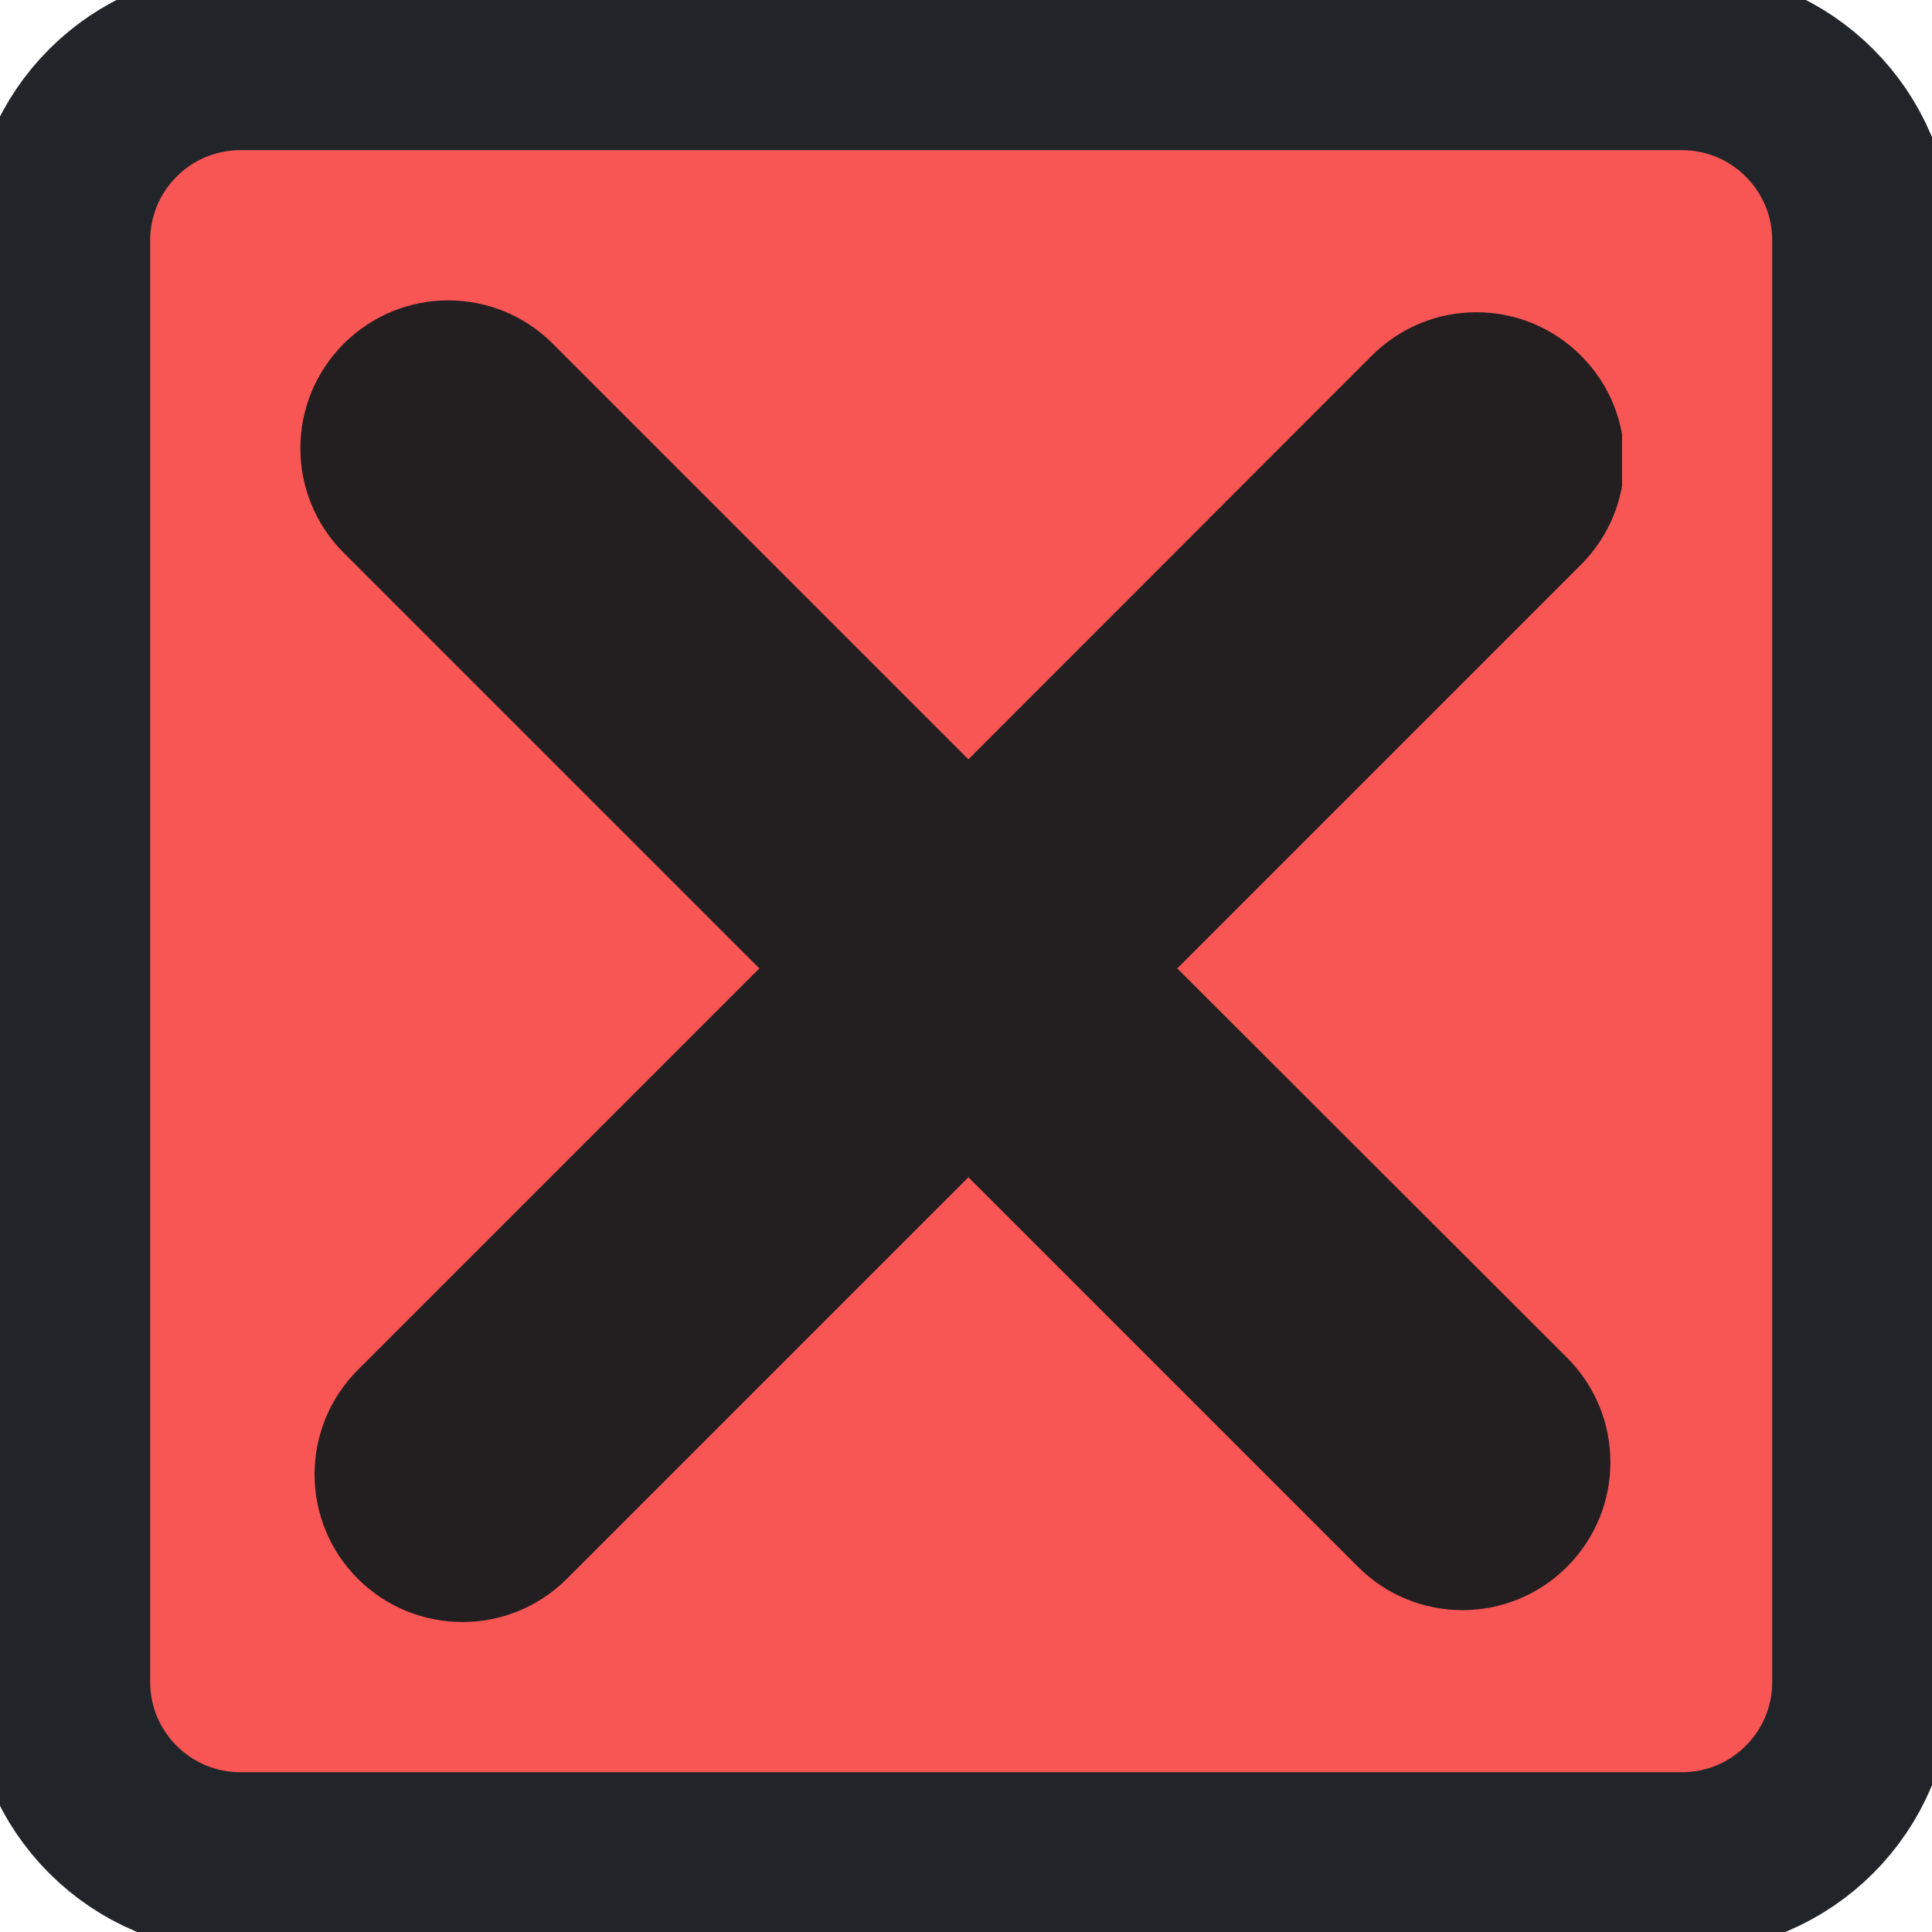
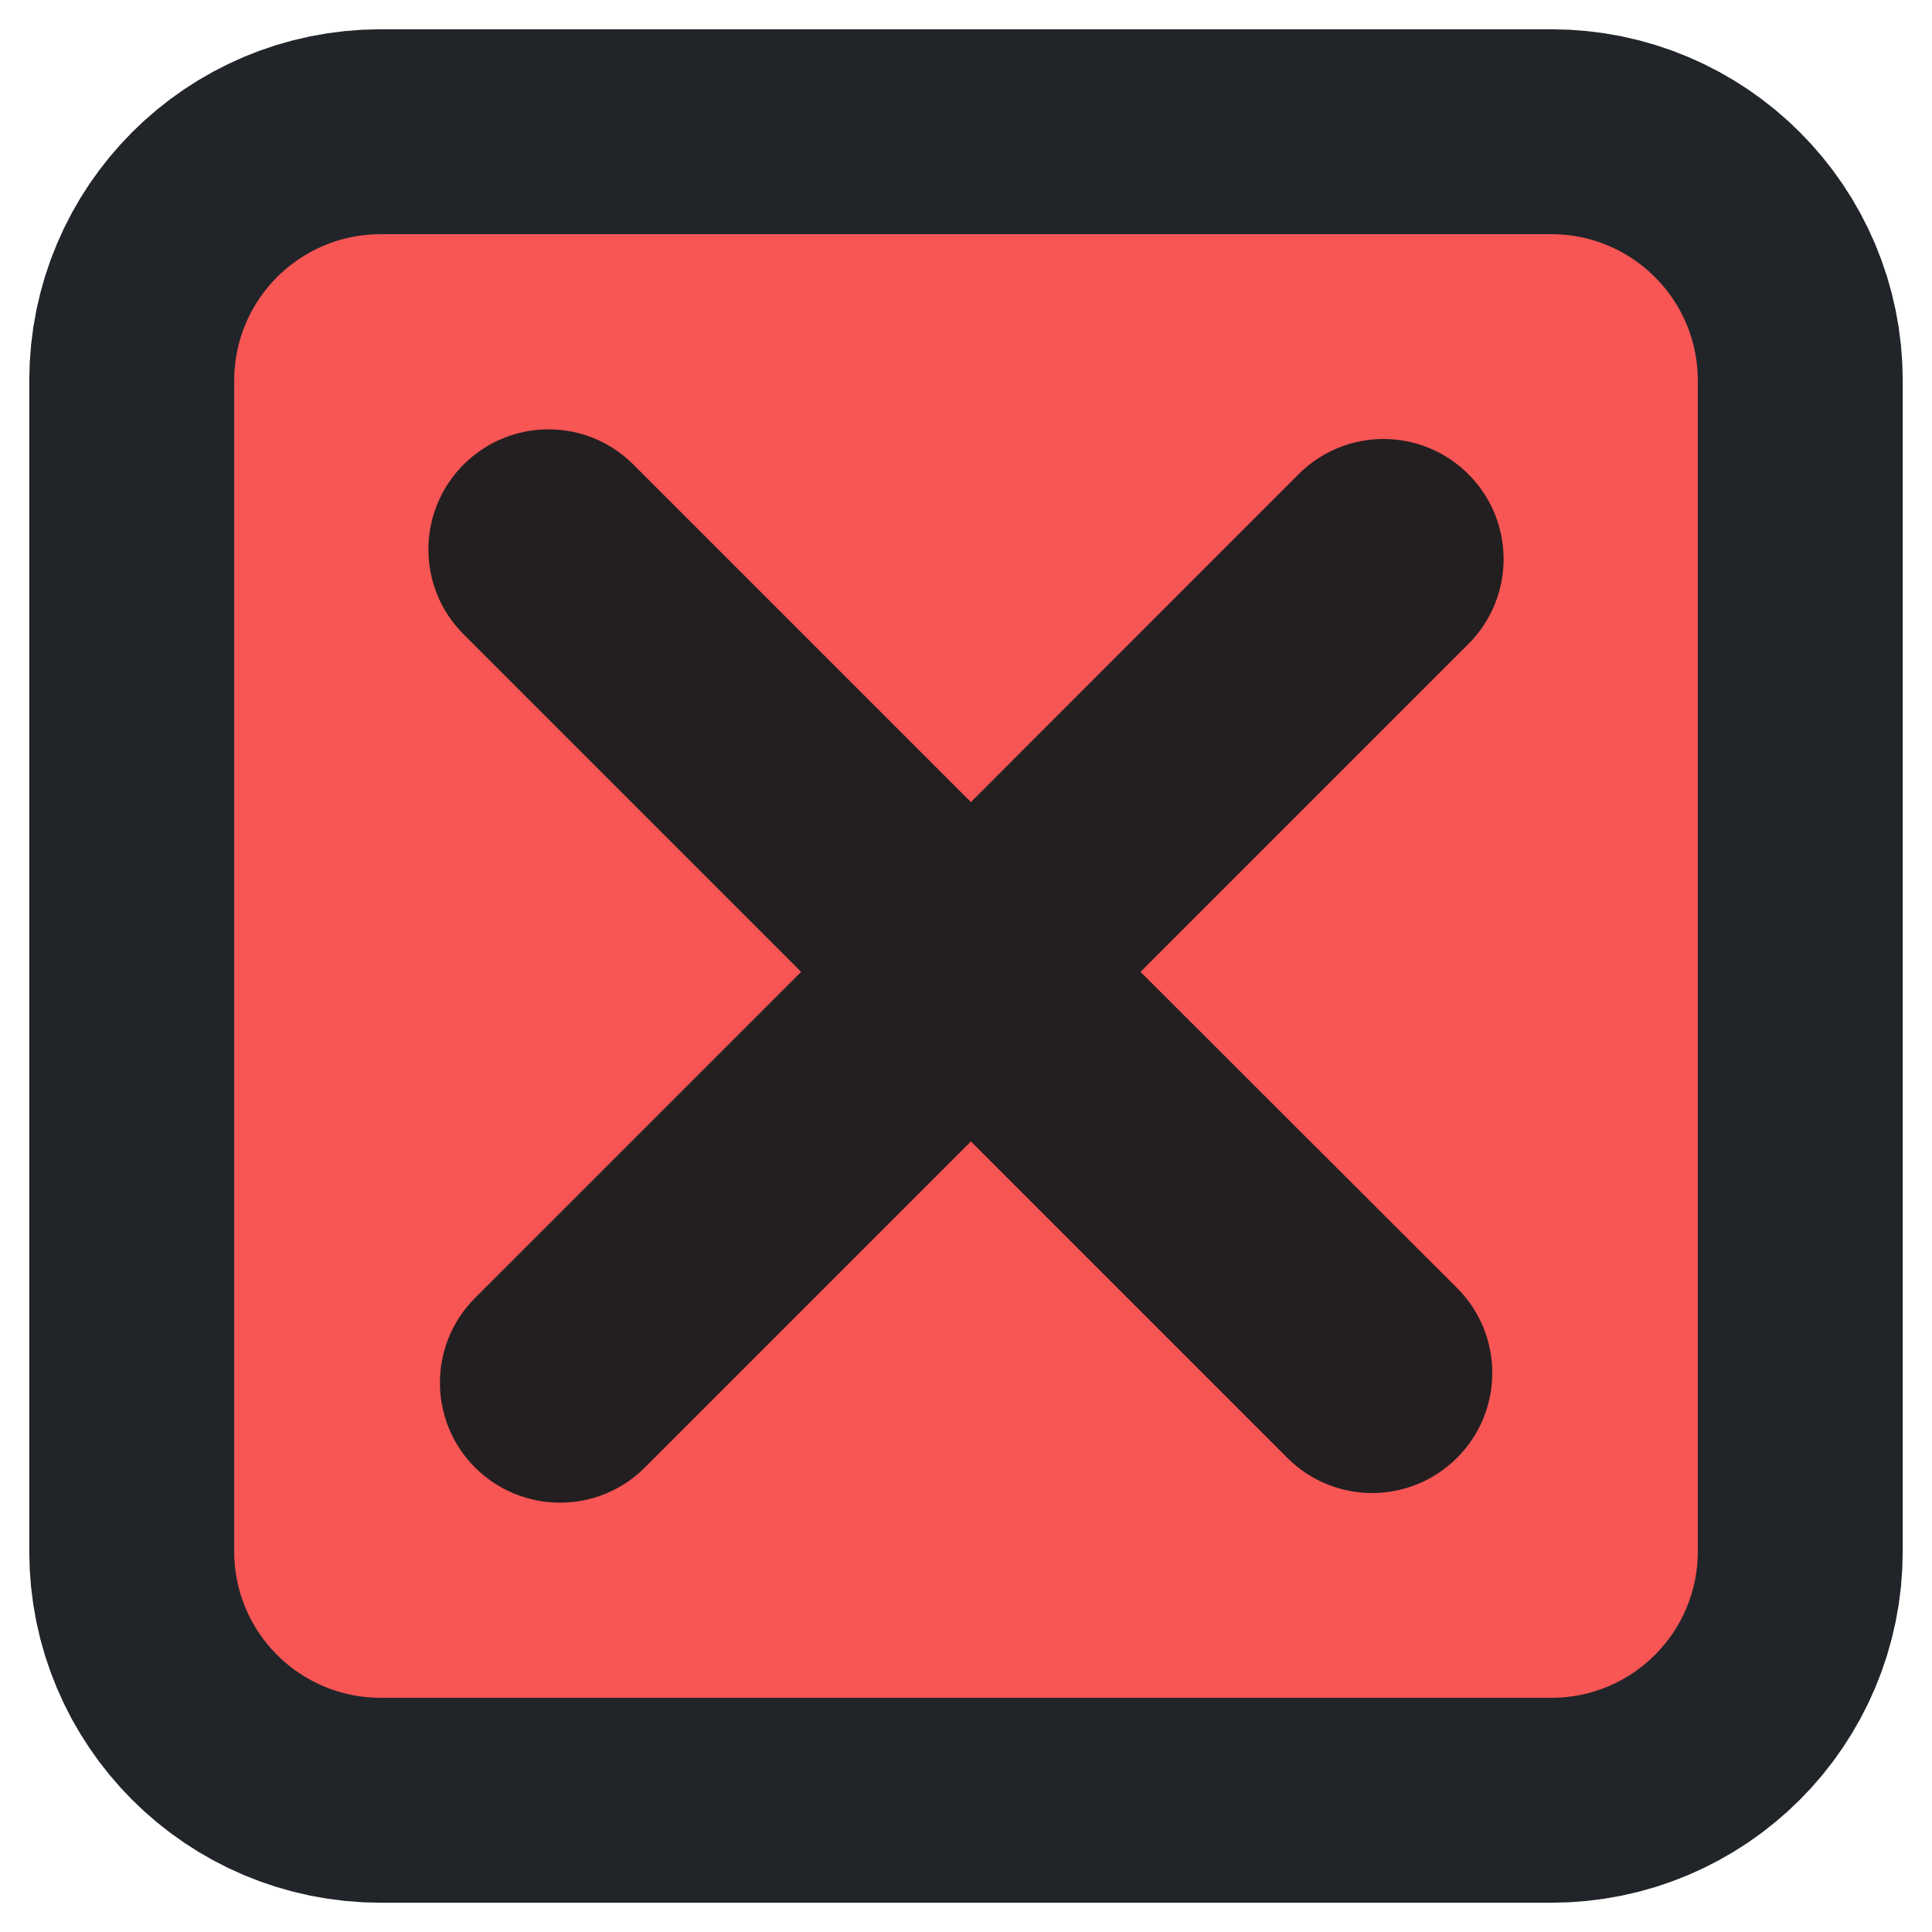
- <svg xmlns="http://www.w3.org/2000/svg" width="100%" height="100%" viewBox="0 0 134 134" version="1.1" xml:space="preserve" style="fill-rule:evenodd;clip-rule:evenodd;stroke-linecap:round;stroke-linejoin:round;stroke-miterlimit:1.5;">
-   <path d="M129.167,16.667c-0,-6.899 -5.601,-12.5 -12.5,-12.5l-100,-0c-6.899,-0 -12.5,5.601 -12.5,12.5l-0,100c-0,6.899 5.601,12.5 12.5,12.5l100,-0c6.899,-0 12.5,-5.601 12.5,-12.5l-0,-100Z" style="fill:#f85555;stroke:#212529;stroke-width:12.5px;" />
-   <clipPath id="_clip1">
-     <rect id="wrong.svg" x="20.833" y="20.833" width="91.667" height="91.667" />
-   </clipPath>
-   <g clip-path="url(#_clip1)">
-     <path d="M81.652,67.168l28.001,-28.001c4.011,-4.011 4.011,-10.492 0,-14.502c-4.01,-4.011 -10.491,-4.011 -14.502,-0l-27.983,28.001l-28.825,-28.825c-4.01,-4.01 -10.491,-4.01 -14.502,0c-4.01,4.011 -4.01,10.492 0,14.502l28.825,28.825l-27.84,27.84c-4.011,4.011 -4.011,10.492 -0,14.502c2.005,1.987 4.619,2.99 7.251,2.99c2.632,0 5.246,-1.003 7.251,-3.008l27.84,-27.84l27.017,27.017c2.005,2.005 4.619,3.007 7.251,3.007c2.631,0 5.245,-1.002 7.251,-3.007c4.01,-4.011 4.01,-10.492 -0,-14.502l-27.035,-26.999Z" style="fill:#231f20;fill-rule:nonzero;" />
+ <svg xmlns="http://www.w3.org/2000/svg" width="100%" height="100%" viewBox="0 0 165 165" version="1.1" xml:space="preserve" style="fill-rule:evenodd;clip-rule:evenodd;stroke-linecap:round;stroke-linejoin:round;stroke-miterlimit:1.5;">
+   <g id="Artboard1" transform="matrix(1.15444,0,0,1.15444,5.40554,2.64573)">
+     <rect x="-4.682" y="-2.292" width="142.926" height="142.926" style="fill:none;" />
+     <g transform="matrix(0.866219,0,0,0.866219,9.03246,11.4231)">
+       <path d="M129.167,16.667C129.167,9.768 123.566,4.167 116.667,4.167L16.667,4.167C9.768,4.167 4.167,9.768 4.167,16.667L4.167,116.667C4.167,123.566 9.768,129.167 16.667,129.167L116.667,129.167C123.566,129.167 129.167,123.566 129.167,116.667L129.167,16.667Z" style="fill:none;stroke:rgb(33,37,41);stroke-width:35px;" />
+       <path d="M129.167,16.667C129.167,9.768 123.566,4.167 116.667,4.167L16.667,4.167C9.768,4.167 4.167,9.768 4.167,16.667L4.167,116.667C4.167,123.566 9.768,129.167 16.667,129.167L116.667,129.167C123.566,129.167 129.167,123.566 129.167,116.667L129.167,16.667Z" style="fill:rgb(248,85,85);" />
+     </g>
+     <g transform="matrix(0.866219,0,0,0.866219,8.96284,11.4233)">
+       <path d="M81.652,67.168L109.653,39.167C113.664,35.156 113.664,28.675 109.653,24.665C105.643,20.654 99.162,20.654 95.151,24.665L67.168,52.666L38.343,23.841C34.333,19.831 27.852,19.831 23.841,23.841C19.831,27.852 19.831,34.333 23.841,38.343L52.666,67.168L24.826,95.008C20.815,99.019 20.815,105.5 24.826,109.51C26.831,111.497 29.445,112.5 32.077,112.5C34.709,112.5 37.323,111.497 39.328,109.492L67.168,81.652L94.185,108.669C96.19,110.674 98.804,111.676 101.436,111.676C104.067,111.676 106.681,110.674 108.687,108.669C112.697,104.658 112.697,98.177 108.687,94.167L81.652,67.168Z" style="fill:rgb(35,31,32);fill-rule:nonzero;" />
+     </g>
  </g>
</svg>
